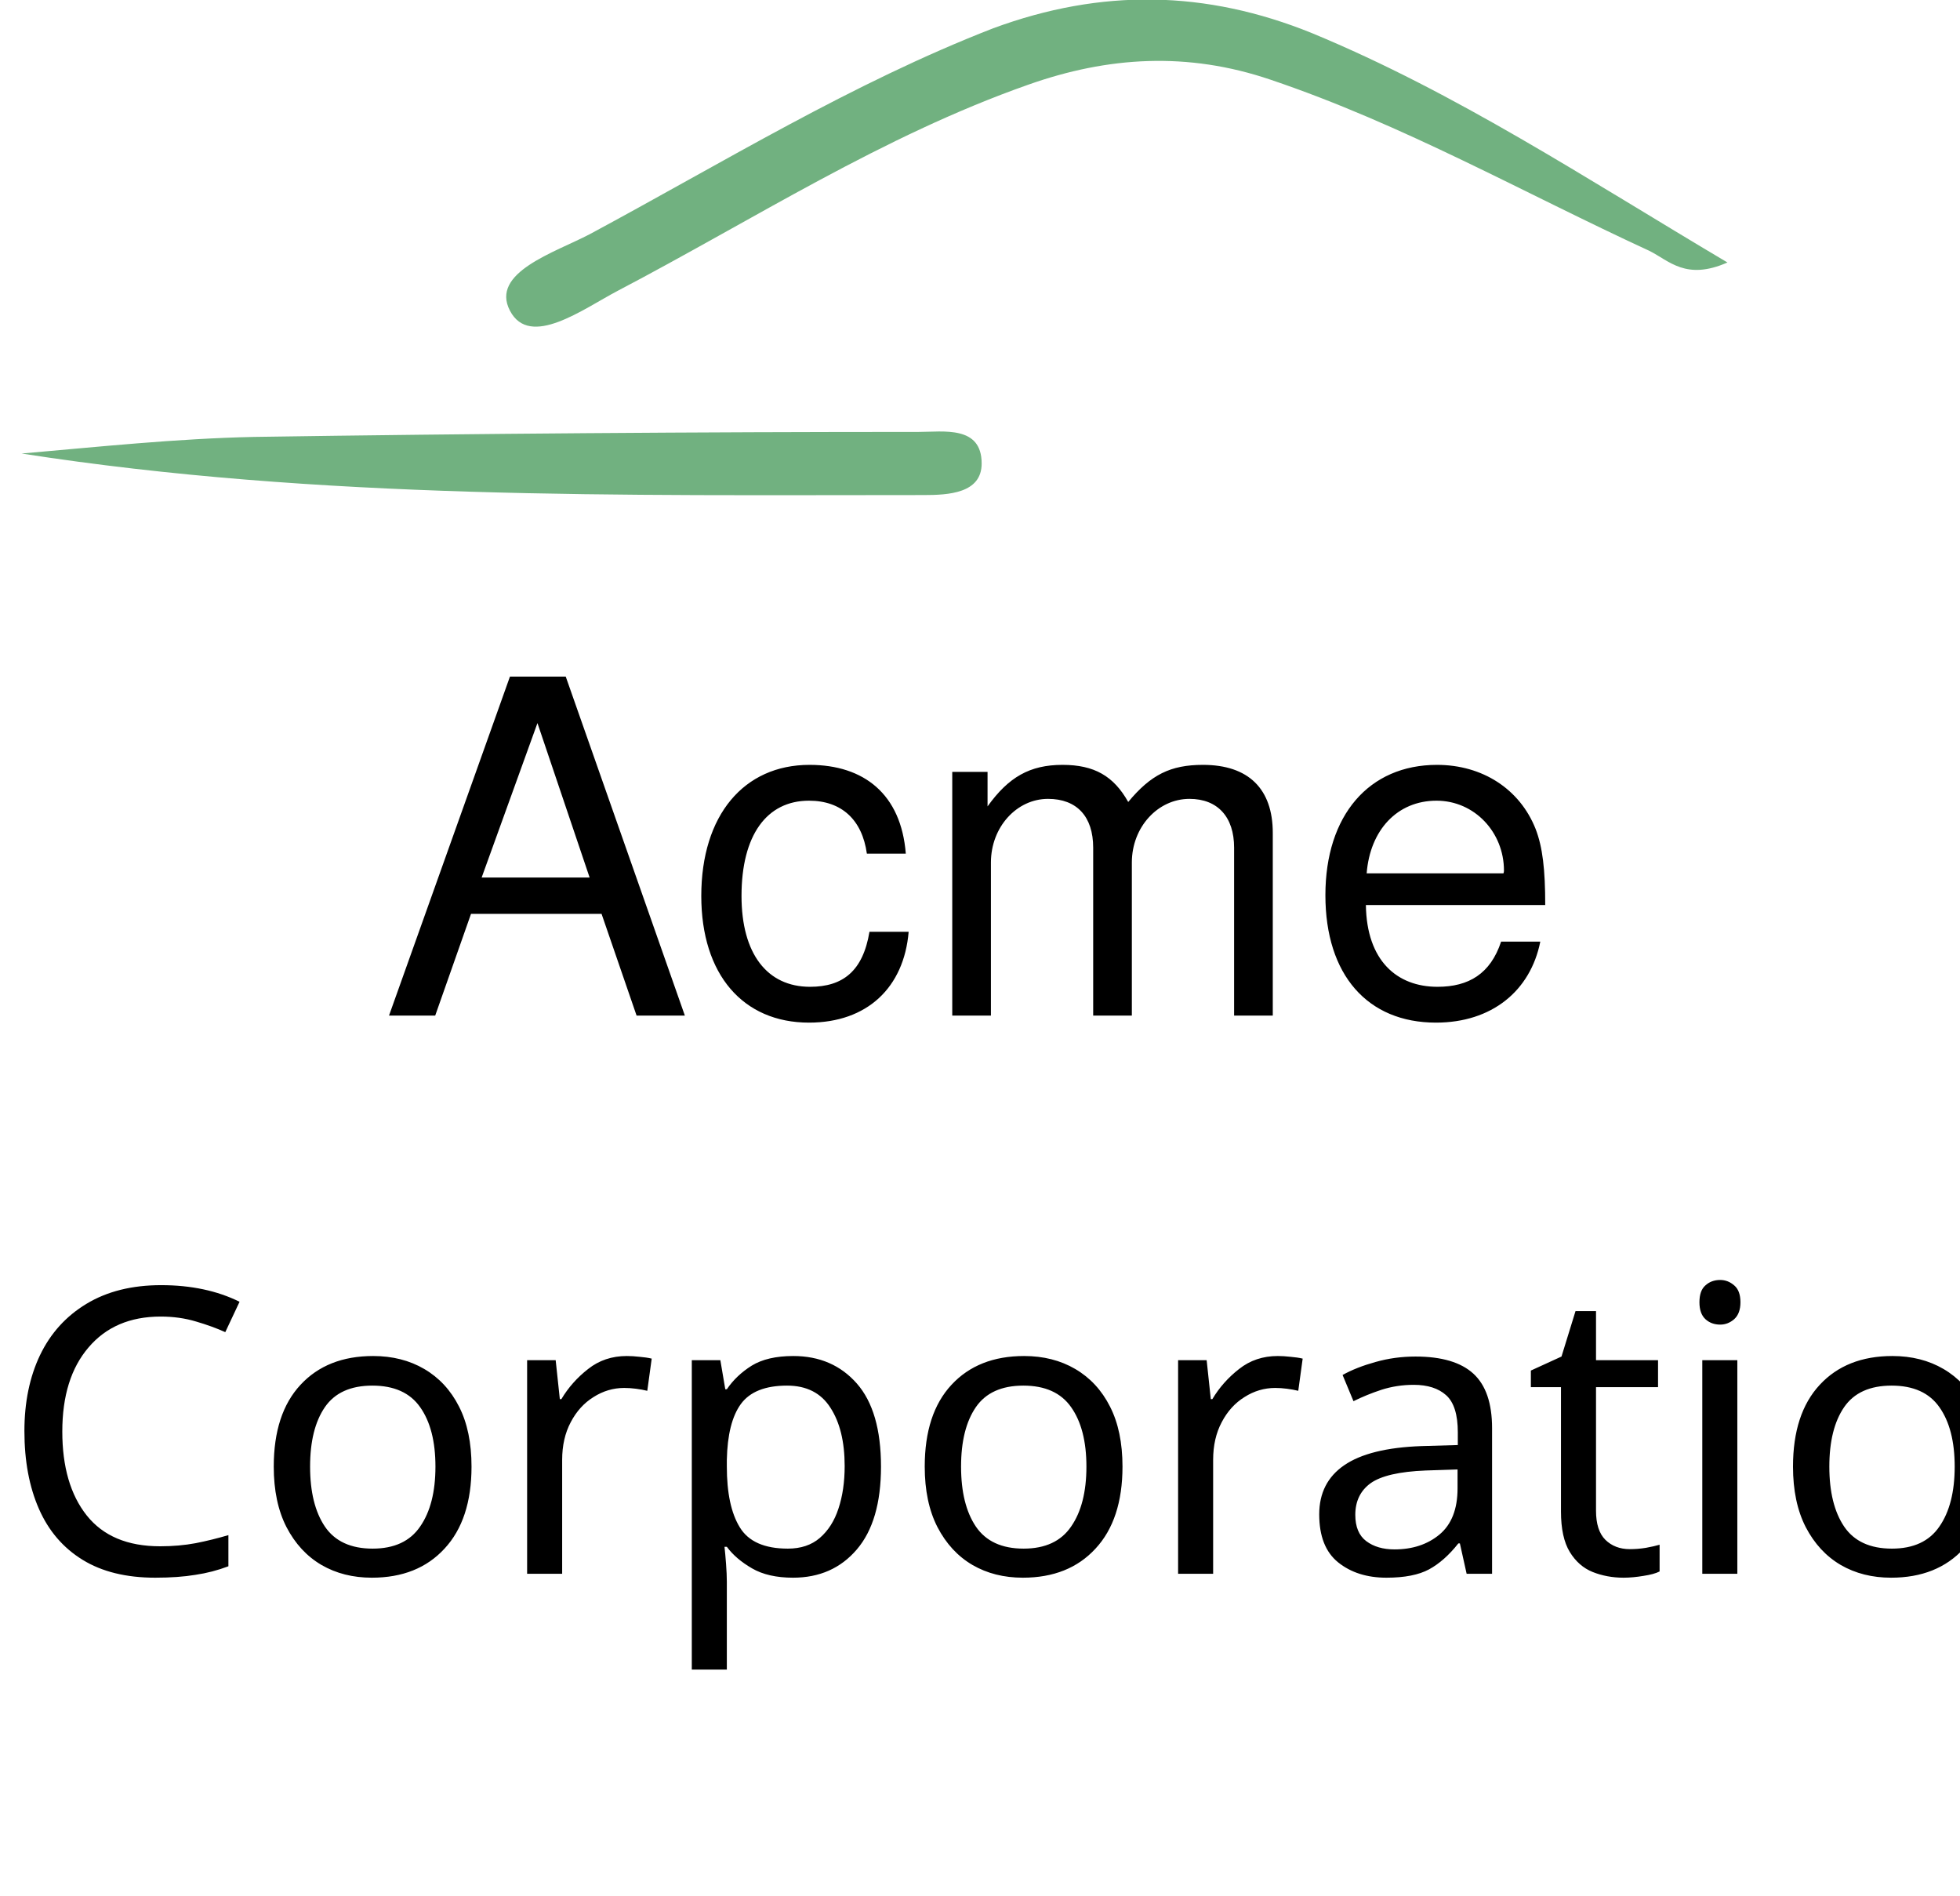
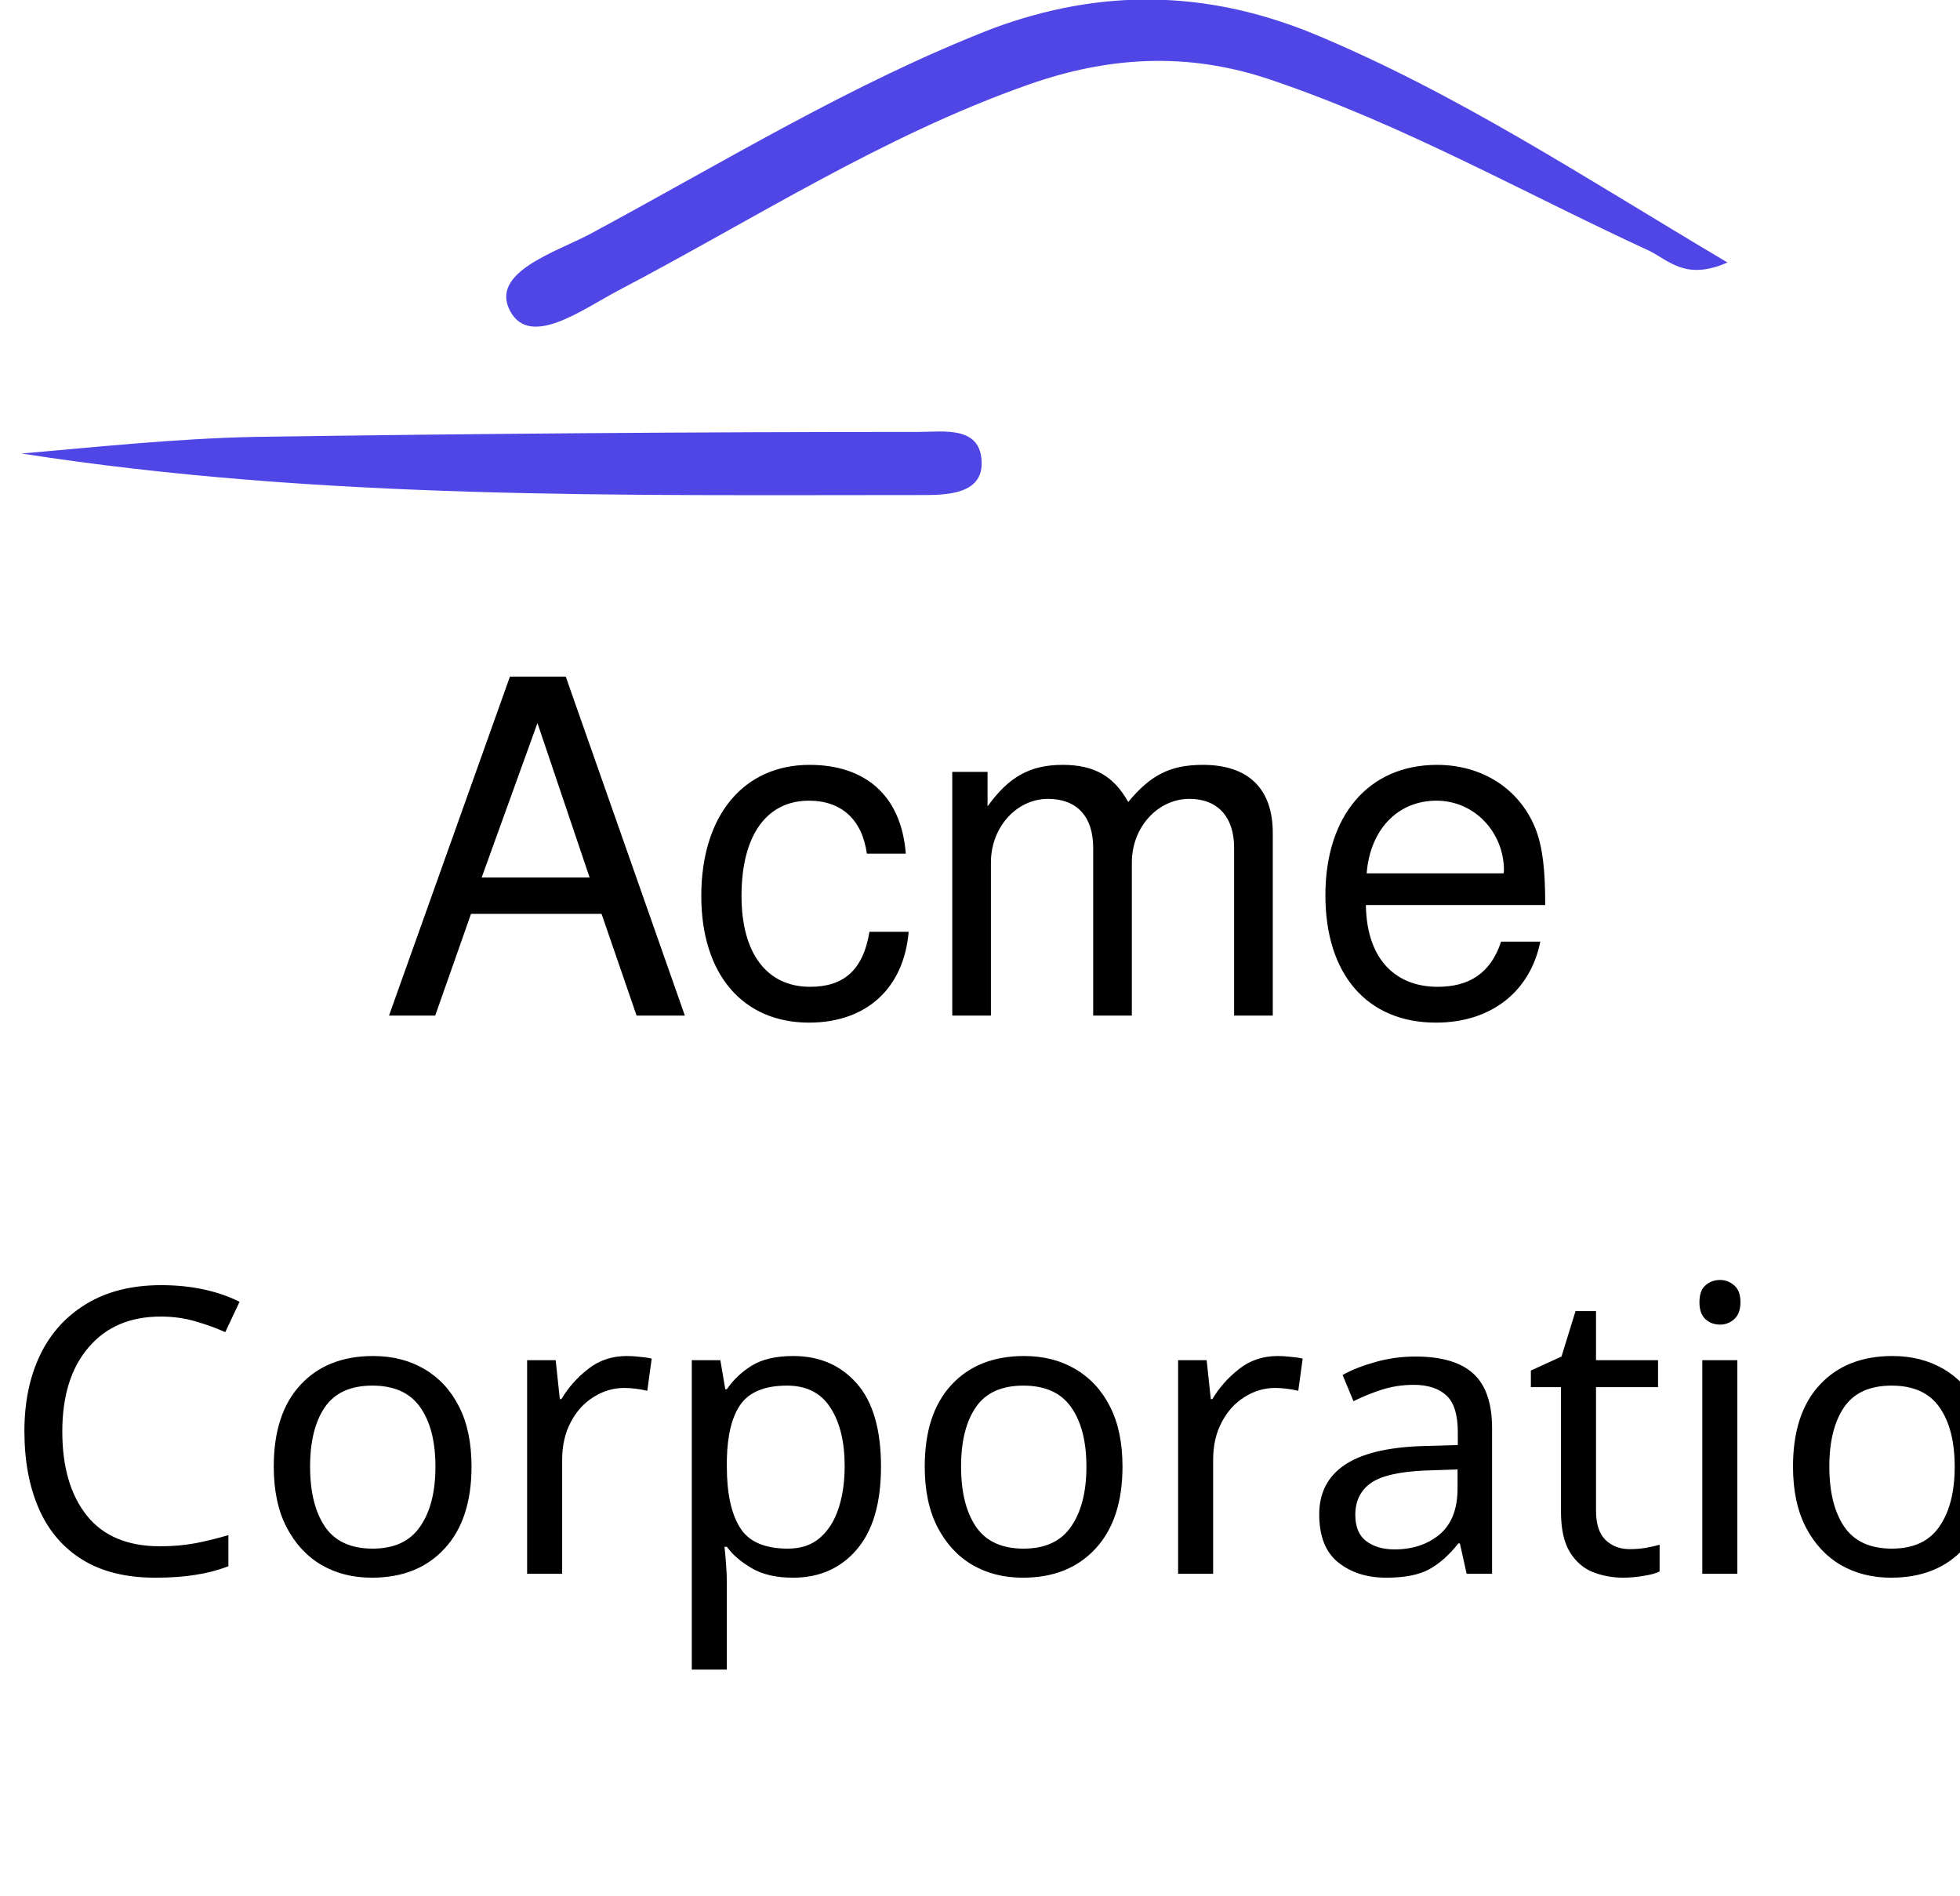
<svg xmlns="http://www.w3.org/2000/svg" id="Layer_1" viewBox="0 0 118 114.1" style="enable-background:new 0 0 118 114.1">
-   <style>.st0{fill:#71b180}.st1{font-family:helveticaneue}.st2{font-size:28px}.st3{font-family:helveticaneue-thin}.st4{font-size:24px}</style>
-   <path class="st0" d="M104 15.8c-2.5 1.1-3.5-.1-4.7-.7-7.6-3.5-14.8-7.6-22.8-10.3-5-1.7-9.8-1.4-14.6.3-8.8 3.1-16.5 8.1-24.7 12.4-2.1 1.1-5.3 3.5-6.5 1.2s2.7-3.5 4.8-4.6c8-4.3 15.8-9.1 24.3-12.4C66.3-.7 72.6-.6 79 2 87.7 5.6 95.4 10.7 104 15.8z" />
+   <style>.st0{fill:#4f46e5}.st1{font-family:helveticaneue}.st2{font-size:28px}.st3{font-family:helveticaneue-thin}.st4{font-size:24px}</style>
+   <path class="st0" d="M104 15.8c-2.5 1.1-3.5-.1-4.7-.7-7.6-3.5-14.8-7.6-22.8-10.3-5-1.7-9.8-1.4-14.6.3-8.8 3.1-16.5 8.1-24.7 12.4-2.1 1.1-5.3 3.5-6.5 1.2s2.7-3.5 4.8-4.6c8-4.3 15.8-9.1 24.3-12.4C66.3-.7 72.6-.6 79 2c8.7 3.6 16.4 8.7 25 13.8z" />
  <path class="st0" d="M1.3 27.3c4.6-.4 9.3-.9 14-1 13.3-.2 26.7-.3 40-.3 1.5.0 3.8-.4 3.8 1.9.0 1.8-2 1.9-3.5 1.9C37.4 29.8 19.3 30.1 1.3 27.3z" />
  <text transform="matrix(1 0 0 1 22.9507 61.1348)" class="st1 st2">Acme</text>
  <text transform="matrix(1 0 0 1 6.713867e-04 94.7348)" class="st3 st4">Corporation</text>
</svg>
